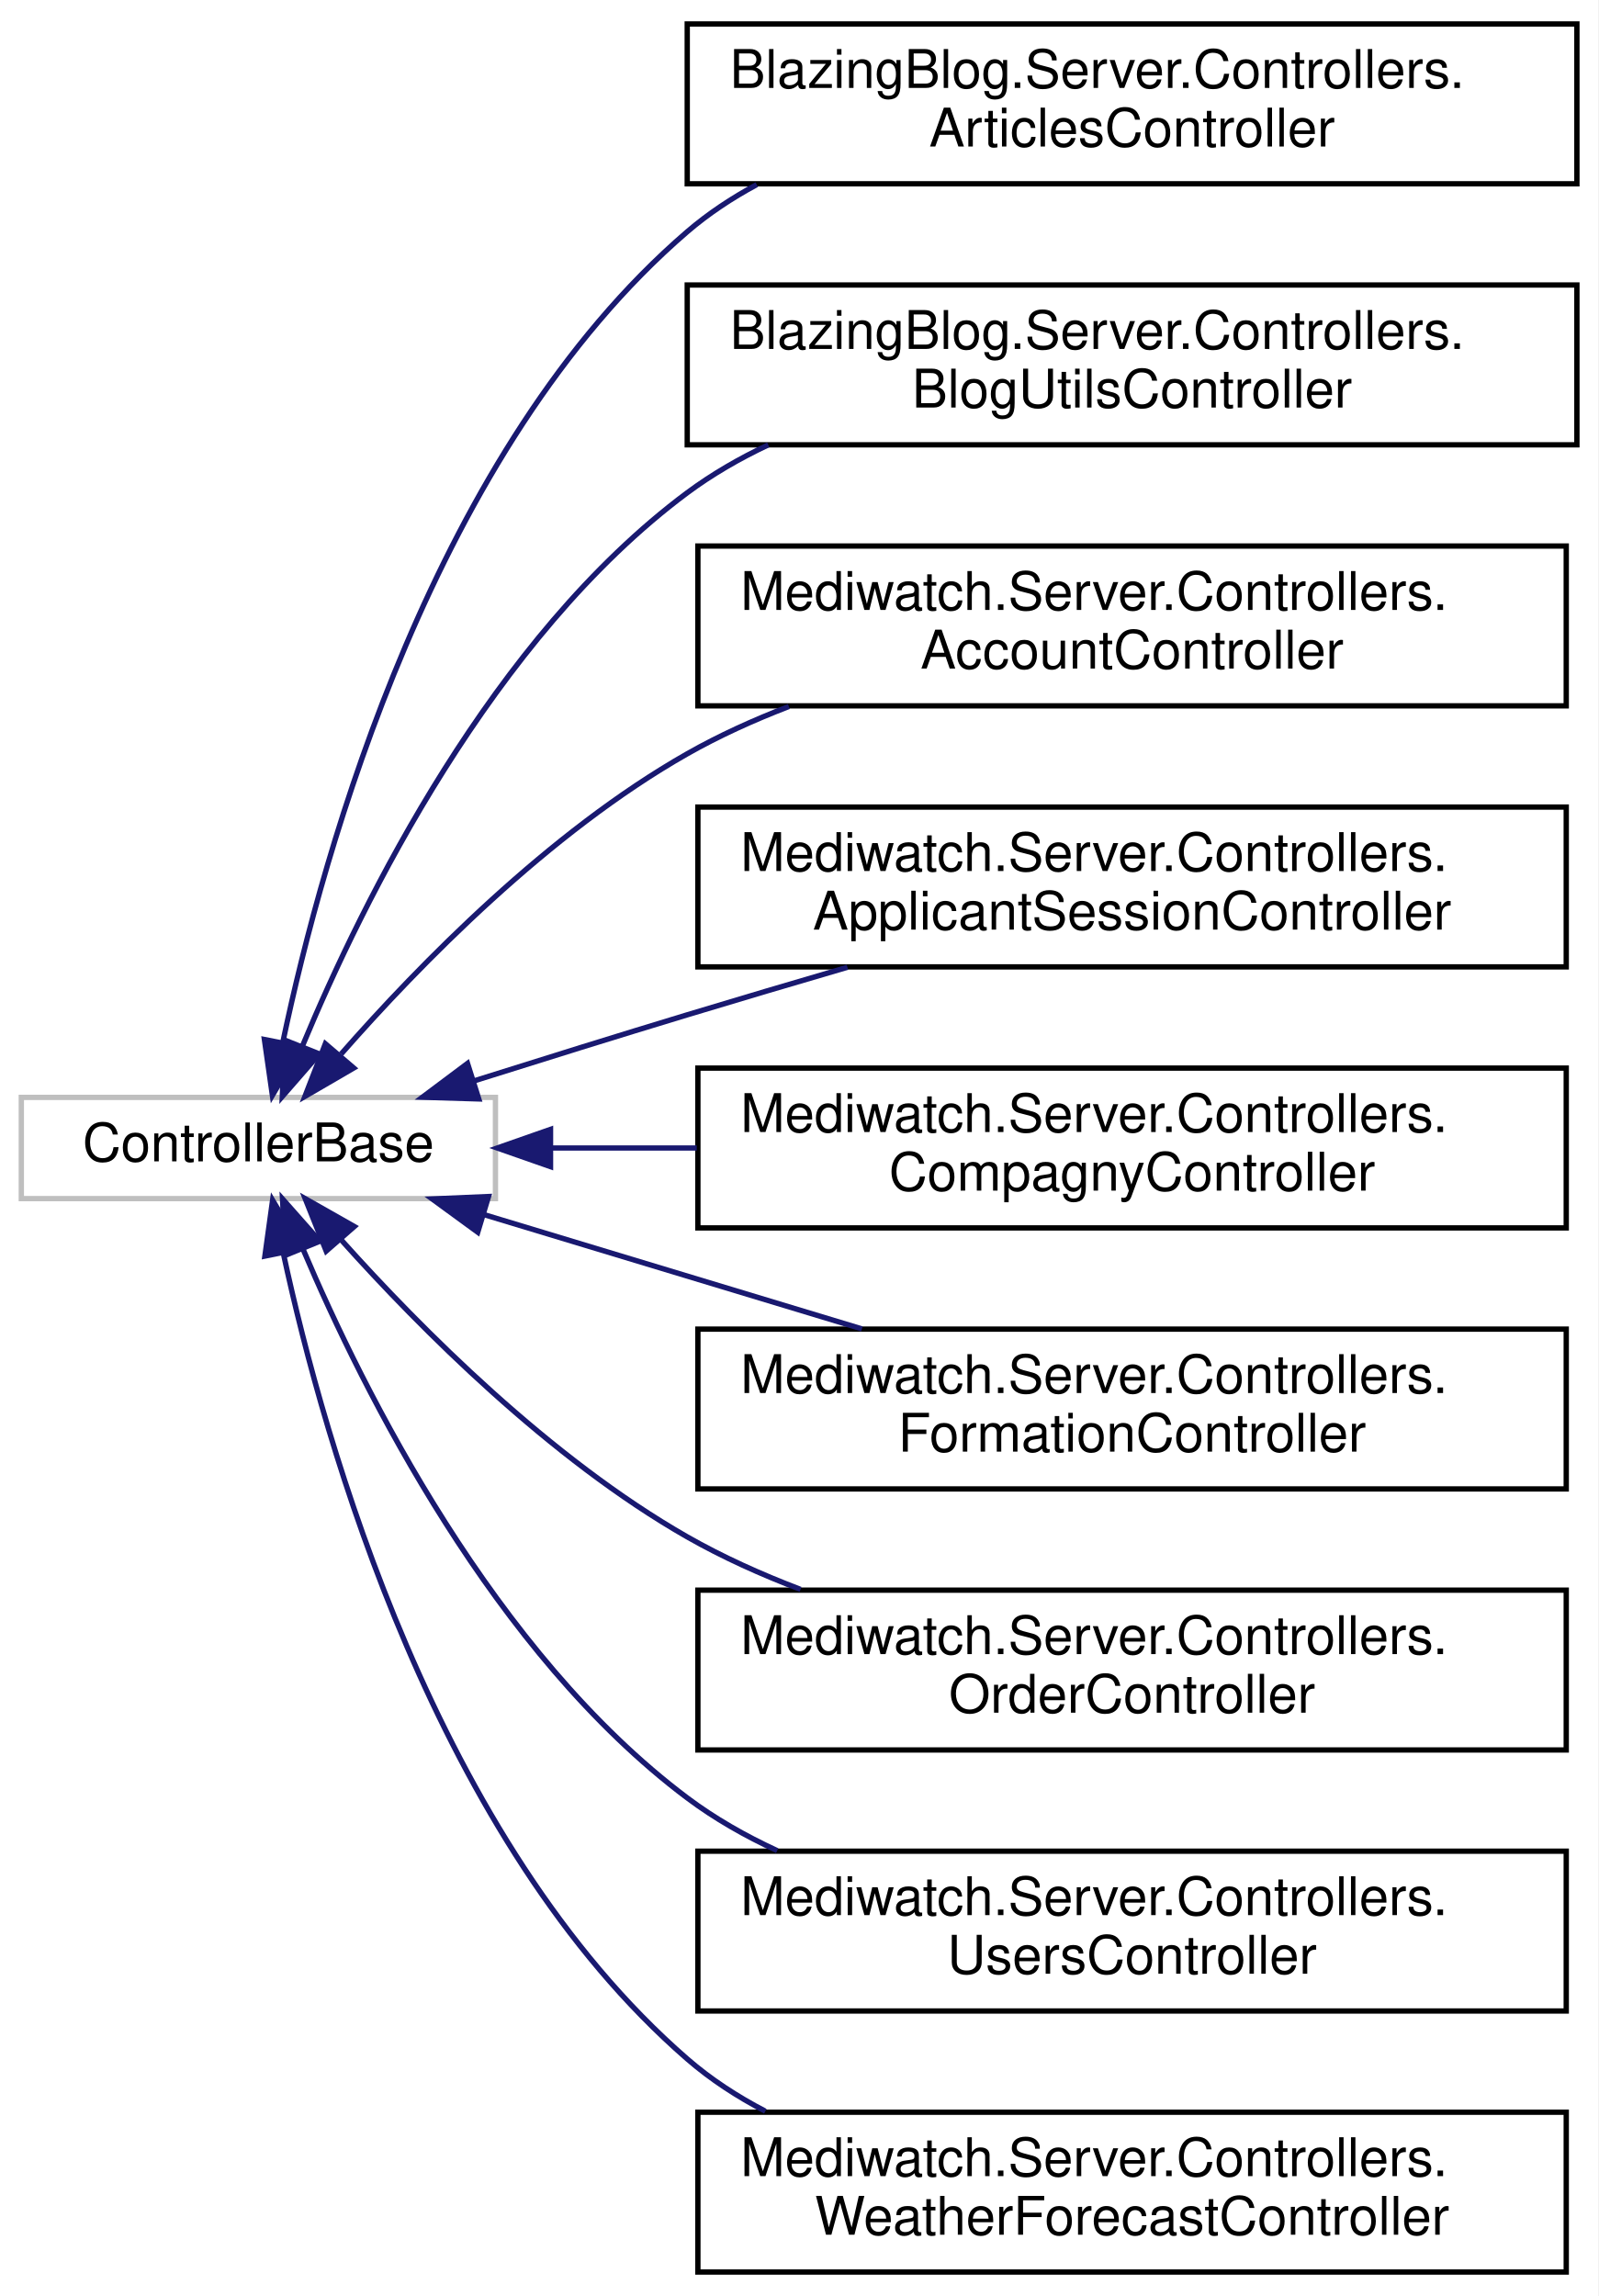
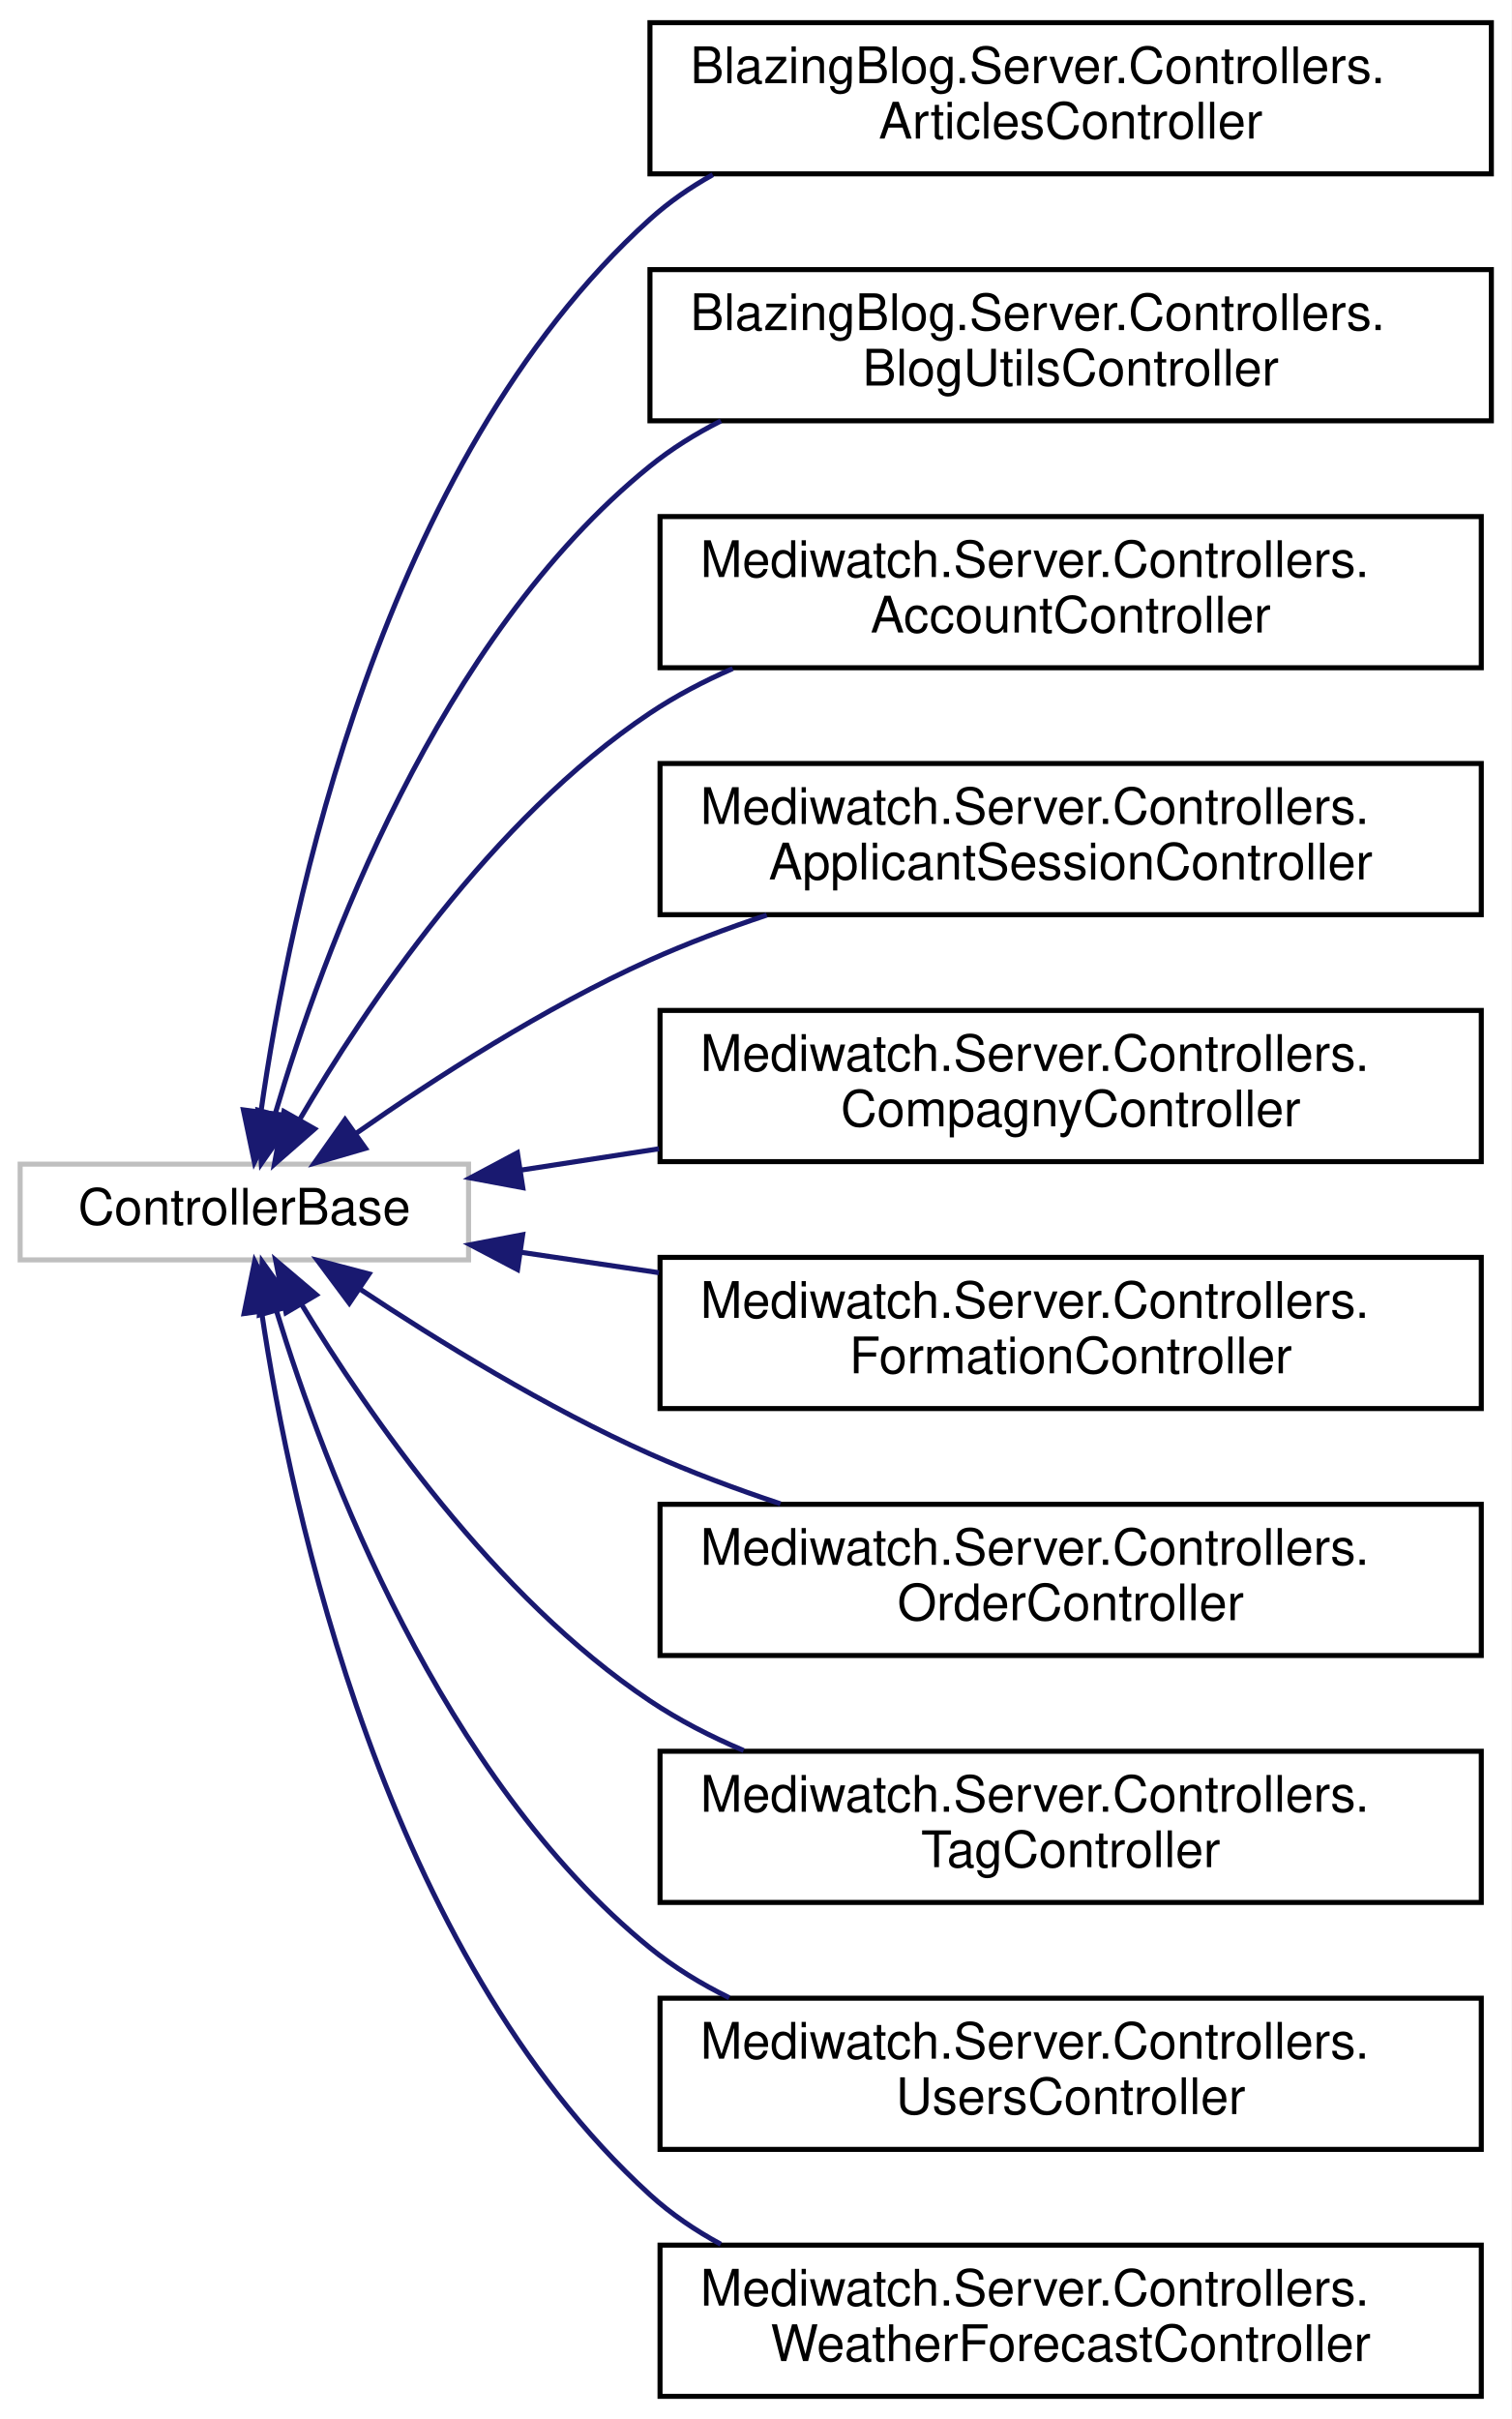
- <svg xmlns="http://www.w3.org/2000/svg" xmlns:xlink="http://www.w3.org/1999/xlink" width="300pt" height="431pt" viewBox="0.00 0.00 300.00 431.00">
-   <g id="graph0" class="graph" transform="scale(1 1) rotate(0) translate(4 427)">
-     <polygon fill="white" stroke="transparent" points="-4,4 -4,-427 296,-427 296,4 -4,4" />
+ <svg xmlns="http://www.w3.org/2000/svg" xmlns:xlink="http://www.w3.org/1999/xlink" width="300pt" height="480pt" viewBox="0.00 0.00 300.00 480.00">
+   <g id="graph0" class="graph" transform="scale(1 1) rotate(0) translate(4 476)">
+     <polygon fill="white" stroke="transparent" points="-4,4 -4,-476 296,-476 296,4 -4,4" />
    <g id="node1" class="node">
      <g id="a_node1">
        <a xlink:title=" ">
-           <polygon fill="white" stroke="#bfbfbf" points="0,-202 0,-221 89,-221 89,-202 0,-202" />
-           <text text-anchor="middle" x="44.5" y="-209" font-family="Helvetica,sans-Serif" font-size="10.00">ControllerBase</text>
+           <polygon fill="white" stroke="#bfbfbf" points="0,-226 0,-245 89,-245 89,-226 0,-226" />
+           <text text-anchor="middle" x="44.5" y="-233" font-family="Helvetica,sans-Serif" font-size="10.00">ControllerBase</text>
        </a>
      </g>
    </g>
    <g id="node2" class="node">
      <g id="a_node2">
        <a xlink:href="class_blazing_blog_1_1_server_1_1_controllers_1_1_articles_controller.html" target="_top" xlink:title=" ">
-           <polygon fill="white" stroke="black" points="125,-392.5 125,-422.5 292,-422.5 292,-392.5 125,-392.5" />
-           <text text-anchor="start" x="133" y="-410.5" font-family="Helvetica,sans-Serif" font-size="10.00">BlazingBlog.Server.Controllers.</text>
-           <text text-anchor="middle" x="208.5" y="-399.5" font-family="Helvetica,sans-Serif" font-size="10.00">ArticlesController</text>
+           <polygon fill="white" stroke="black" points="125,-441.5 125,-471.5 292,-471.5 292,-441.5 125,-441.5" />
+           <text text-anchor="start" x="133" y="-459.5" font-family="Helvetica,sans-Serif" font-size="10.00">BlazingBlog.Server.Controllers.</text>
+           <text text-anchor="middle" x="208.5" y="-448.5" font-family="Helvetica,sans-Serif" font-size="10.00">ArticlesController</text>
        </a>
      </g>
    </g>
    <g id="edge1" class="edge">
-       <path fill="none" stroke="midnightblue" d="M49.13,-231.55C56.69,-267.42 77.52,-342.65 125,-383.5 128.96,-386.9 133.38,-389.83 138.05,-392.34" />
-       <polygon fill="midnightblue" stroke="midnightblue" points="52.5,-230.51 47.13,-221.38 45.63,-231.87 52.5,-230.51" />
+       <path fill="none" stroke="midnightblue" d="M47.79,-255.39C53.42,-295.04 71.6,-384.22 125,-432.5 128.76,-435.9 132.98,-438.82 137.47,-441.33" />
+       <polygon fill="midnightblue" stroke="midnightblue" points="51.25,-254.86 46.49,-245.39 44.31,-255.76 51.25,-254.86" />
    </g>
    <g id="node3" class="node">
      <g id="a_node3">
        <a xlink:href="class_blazing_blog_1_1_server_1_1_controllers_1_1_blog_utils_controller.html" target="_top" xlink:title=" ">
-           <polygon fill="white" stroke="black" points="125,-343.5 125,-373.5 292,-373.5 292,-343.5 125,-343.5" />
-           <text text-anchor="start" x="133" y="-361.5" font-family="Helvetica,sans-Serif" font-size="10.00">BlazingBlog.Server.Controllers.</text>
-           <text text-anchor="middle" x="208.5" y="-350.5" font-family="Helvetica,sans-Serif" font-size="10.00">BlogUtilsController</text>
+           <polygon fill="white" stroke="black" points="125,-392.5 125,-422.5 292,-422.5 292,-392.5 125,-392.5" />
+           <text text-anchor="start" x="133" y="-410.5" font-family="Helvetica,sans-Serif" font-size="10.00">BlazingBlog.Server.Controllers.</text>
+           <text text-anchor="middle" x="208.5" y="-399.5" font-family="Helvetica,sans-Serif" font-size="10.00">BlogUtilsController</text>
        </a>
      </g>
    </g>
    <g id="edge2" class="edge">
-       <path fill="none" stroke="midnightblue" d="M52.8,-230.72C64.11,-257.9 88.45,-307.29 125,-334.5 129.67,-337.97 134.83,-340.95 140.22,-343.49" />
-       <polygon fill="midnightblue" stroke="midnightblue" points="55.95,-229.16 48.99,-221.17 49.45,-231.75 55.95,-229.16" />
+       <path fill="none" stroke="midnightblue" d="M50.61,-254.96C59.96,-286.66 82.82,-349.36 125,-383.5 129.29,-386.97 134.06,-389.94 139.09,-392.48" />
+       <polygon fill="midnightblue" stroke="midnightblue" points="53.93,-253.82 47.86,-245.13 47.19,-255.71 53.93,-253.82" />
    </g>
    <g id="node4" class="node">
      <g id="a_node4">
        <a xlink:href="class_mediwatch_1_1_server_1_1_controllers_1_1_account_controller.html" target="_top" xlink:title=" ">
-           <polygon fill="white" stroke="black" points="127,-294.5 127,-324.5 290,-324.5 290,-294.5 127,-294.5" />
-           <text text-anchor="start" x="135" y="-312.5" font-family="Helvetica,sans-Serif" font-size="10.00">Mediwatch.Server.Controllers.</text>
-           <text text-anchor="middle" x="208.5" y="-301.5" font-family="Helvetica,sans-Serif" font-size="10.00">AccountController</text>
+           <polygon fill="white" stroke="black" points="127,-343.5 127,-373.5 290,-373.5 290,-343.5 127,-343.5" />
+           <text text-anchor="start" x="135" y="-361.5" font-family="Helvetica,sans-Serif" font-size="10.00">Mediwatch.Server.Controllers.</text>
+           <text text-anchor="middle" x="208.5" y="-350.5" font-family="Helvetica,sans-Serif" font-size="10.00">AccountController</text>
        </a>
      </g>
    </g>
    <g id="edge3" class="edge">
-       <path fill="none" stroke="midnightblue" d="M60.03,-229.14C74.76,-245.93 99.03,-270.76 125,-285.5 130.97,-288.89 137.45,-291.83 144.08,-294.38" />
-       <polygon fill="midnightblue" stroke="midnightblue" points="62.4,-226.52 53.24,-221.19 57.07,-231.07 62.4,-226.52" />
+       <path fill="none" stroke="midnightblue" d="M55.47,-253.84C68.53,-276.17 93.54,-313.5 125,-334.5 130.09,-337.9 135.66,-340.82 141.43,-343.34" />
+       <polygon fill="midnightblue" stroke="midnightblue" points="58.44,-251.99 50.47,-245.01 52.35,-255.44 58.44,-251.99" />
    </g>
    <g id="node5" class="node">
      <g id="a_node5">
        <a xlink:href="class_mediwatch_1_1_server_1_1_controllers_1_1_applicant_session_controller.html" target="_top" xlink:title=" ">
-           <polygon fill="white" stroke="black" points="127,-245.5 127,-275.5 290,-275.5 290,-245.5 127,-245.5" />
-           <text text-anchor="start" x="135" y="-263.5" font-family="Helvetica,sans-Serif" font-size="10.00">Mediwatch.Server.Controllers.</text>
-           <text text-anchor="middle" x="208.5" y="-252.5" font-family="Helvetica,sans-Serif" font-size="10.00">ApplicantSessionController</text>
+           <polygon fill="white" stroke="black" points="127,-294.5 127,-324.5 290,-324.5 290,-294.5 127,-294.5" />
+           <text text-anchor="start" x="135" y="-312.5" font-family="Helvetica,sans-Serif" font-size="10.00">Mediwatch.Server.Controllers.</text>
+           <text text-anchor="middle" x="208.5" y="-301.5" font-family="Helvetica,sans-Serif" font-size="10.00">ApplicantSessionController</text>
        </a>
      </g>
    </g>
    <g id="edge4" class="edge">
-       <path fill="none" stroke="midnightblue" d="M85.12,-224.14C97.84,-228.15 112,-232.56 125,-236.5 134.71,-239.44 145.08,-242.51 155.08,-245.43" />
-       <polygon fill="midnightblue" stroke="midnightblue" points="85.87,-220.71 75.28,-221.03 83.76,-227.38 85.87,-220.71" />
+       <path fill="none" stroke="midnightblue" d="M66.71,-251.13C82.22,-261.98 104.11,-276.12 125,-285.5 132.35,-288.8 140.27,-291.78 148.19,-294.42" />
+       <polygon fill="midnightblue" stroke="midnightblue" points="68.54,-248.14 58.37,-245.18 64.48,-253.84 68.54,-248.14" />
    </g>
    <g id="node6" class="node">
      <g id="a_node6">
        <a xlink:href="class_mediwatch_1_1_server_1_1_controllers_1_1_compagny_controller.html" target="_top" xlink:title=" ">
-           <polygon fill="white" stroke="black" points="127,-196.5 127,-226.5 290,-226.5 290,-196.5 127,-196.5" />
-           <text text-anchor="start" x="135" y="-214.5" font-family="Helvetica,sans-Serif" font-size="10.00">Mediwatch.Server.Controllers.</text>
-           <text text-anchor="middle" x="208.5" y="-203.5" font-family="Helvetica,sans-Serif" font-size="10.00">CompagnyController</text>
+           <polygon fill="white" stroke="black" points="127,-245.5 127,-275.5 290,-275.5 290,-245.5 127,-245.5" />
+           <text text-anchor="start" x="135" y="-263.5" font-family="Helvetica,sans-Serif" font-size="10.00">Mediwatch.Server.Controllers.</text>
+           <text text-anchor="middle" x="208.5" y="-252.5" font-family="Helvetica,sans-Serif" font-size="10.00">CompagnyController</text>
        </a>
      </g>
    </g>
    <g id="edge5" class="edge">
-       <path fill="none" stroke="midnightblue" d="M99.42,-211.5C108.23,-211.5 117.51,-211.5 126.79,-211.5" />
-       <polygon fill="midnightblue" stroke="midnightblue" points="99.34,-208 89.34,-211.5 99.34,-215 99.34,-208" />
+       <path fill="none" stroke="midnightblue" d="M99.42,-243.82C108.23,-245.18 117.51,-246.61 126.79,-248.05" />
+       <polygon fill="midnightblue" stroke="midnightblue" points="99.76,-240.33 89.34,-242.27 98.69,-247.25 99.76,-240.33" />
    </g>
    <g id="node7" class="node">
      <g id="a_node7">
        <a xlink:href="class_mediwatch_1_1_server_1_1_controllers_1_1_formation_controller.html" target="_top" xlink:title=" ">
-           <polygon fill="white" stroke="black" points="127,-147.5 127,-177.5 290,-177.5 290,-147.5 127,-147.5" />
-           <text text-anchor="start" x="135" y="-165.5" font-family="Helvetica,sans-Serif" font-size="10.00">Mediwatch.Server.Controllers.</text>
-           <text text-anchor="middle" x="208.5" y="-154.5" font-family="Helvetica,sans-Serif" font-size="10.00">FormationController</text>
+           <polygon fill="white" stroke="black" points="127,-196.5 127,-226.5 290,-226.5 290,-196.5 127,-196.5" />
+           <text text-anchor="start" x="135" y="-214.5" font-family="Helvetica,sans-Serif" font-size="10.00">Mediwatch.Server.Controllers.</text>
+           <text text-anchor="middle" x="208.5" y="-203.5" font-family="Helvetica,sans-Serif" font-size="10.00">FormationController</text>
        </a>
      </g>
    </g>
    <g id="edge6" class="edge">
-       <path fill="none" stroke="midnightblue" d="M86.97,-198.96C108.55,-192.43 135.1,-184.4 157.79,-177.54" />
-       <polygon fill="midnightblue" stroke="midnightblue" points="85.68,-195.69 77.12,-201.94 87.7,-202.39 85.68,-195.69" />
+       <path fill="none" stroke="midnightblue" d="M99.42,-227.51C108.23,-226.21 117.51,-224.83 126.79,-223.46" />
+       <polygon fill="midnightblue" stroke="midnightblue" points="98.72,-224.08 89.34,-229.01 99.74,-231 98.72,-224.08" />
    </g>
    <g id="node8" class="node">
      <g id="a_node8">
        <a xlink:href="class_mediwatch_1_1_server_1_1_controllers_1_1_order_controller.html" target="_top" xlink:title=" ">
-           <polygon fill="white" stroke="black" points="127,-98.5 127,-128.5 290,-128.5 290,-98.5 127,-98.5" />
-           <text text-anchor="start" x="135" y="-116.5" font-family="Helvetica,sans-Serif" font-size="10.00">Mediwatch.Server.Controllers.</text>
-           <text text-anchor="middle" x="208.5" y="-105.5" font-family="Helvetica,sans-Serif" font-size="10.00">OrderController</text>
+           <polygon fill="white" stroke="black" points="127,-147.5 127,-177.5 290,-177.5 290,-147.5 127,-147.5" />
+           <text text-anchor="start" x="135" y="-165.5" font-family="Helvetica,sans-Serif" font-size="10.00">Mediwatch.Server.Controllers.</text>
+           <text text-anchor="middle" x="208.5" y="-154.5" font-family="Helvetica,sans-Serif" font-size="10.00">OrderController</text>
        </a>
      </g>
    </g>
    <g id="edge7" class="edge">
-       <path fill="none" stroke="midnightblue" d="M60.12,-194.17C74.91,-177.66 99.22,-153.21 125,-138.5 131.63,-134.72 138.89,-131.45 146.27,-128.64" />
-       <polygon fill="midnightblue" stroke="midnightblue" points="57.23,-192.15 53.29,-201.99 62.51,-196.76 57.23,-192.15" />
+       <path fill="none" stroke="midnightblue" d="M67.39,-220.24C82.92,-209.93 104.56,-196.6 125,-187.5 133.2,-183.85 142.09,-180.54 150.9,-177.6" />
+       <polygon fill="midnightblue" stroke="midnightblue" points="65.33,-217.41 59,-225.91 69.25,-223.21 65.33,-217.41" />
    </g>
    <g id="node9" class="node">
      <g id="a_node9">
+         <a xlink:href="class_mediwatch_1_1_server_1_1_controllers_1_1_tag_controller.html" target="_top" xlink:title=" ">
+           <polygon fill="white" stroke="black" points="127,-98.5 127,-128.5 290,-128.5 290,-98.5 127,-98.5" />
+           <text text-anchor="start" x="135" y="-116.5" font-family="Helvetica,sans-Serif" font-size="10.00">Mediwatch.Server.Controllers.</text>
+           <text text-anchor="middle" x="208.5" y="-105.5" font-family="Helvetica,sans-Serif" font-size="10.00">TagController</text>
+         </a>
+       </g>
+     </g>
+     <g id="edge8" class="edge">
+       <path fill="none" stroke="midnightblue" d="M55.8,-217.26C69.05,-195.41 94.09,-159.16 125,-138.5 130.72,-134.67 137.05,-131.42 143.59,-128.65" />
+       <polygon fill="midnightblue" stroke="midnightblue" points="52.76,-215.53 50.71,-225.92 58.79,-219.07 52.76,-215.53" />
+     </g>
+     <g id="node10" class="node">
+       <g id="a_node10">
        <a xlink:href="class_mediwatch_1_1_server_1_1_controllers_1_1_users_controller.html" target="_top" xlink:title=" ">
          <polygon fill="white" stroke="black" points="127,-49.5 127,-79.5 290,-79.5 290,-49.5 127,-49.5" />
          <text text-anchor="start" x="135" y="-67.5" font-family="Helvetica,sans-Serif" font-size="10.00">Mediwatch.Server.Controllers.</text>
          <text text-anchor="middle" x="208.5" y="-56.5" font-family="Helvetica,sans-Serif" font-size="10.00">UsersController</text>
        </a>
      </g>
    </g>
-     <g id="edge8" class="edge">
-       <path fill="none" stroke="midnightblue" d="M52.89,-192.49C64.3,-165.6 88.76,-116.69 125,-89.5 130.15,-85.64 135.89,-82.37 141.89,-79.6" />
-       <polygon fill="midnightblue" stroke="midnightblue" points="49.57,-191.36 49.03,-201.94 56.05,-194 49.57,-191.36" />
+     <g id="edge9" class="edge">
+       <path fill="none" stroke="midnightblue" d="M50.87,-215.9C60.47,-184.55 83.55,-123.24 125,-89.5 129.76,-85.63 135.11,-82.35 140.74,-79.59" />
+       <polygon fill="midnightblue" stroke="midnightblue" points="47.47,-215.07 48.03,-225.65 54.19,-217.03 47.47,-215.07" />
    </g>
-     <g id="node10" class="node">
-       <g id="a_node10">
+     <g id="node11" class="node">
+       <g id="a_node11">
        <a xlink:href="class_mediwatch_1_1_server_1_1_controllers_1_1_weather_forecast_controller.html" target="_top" xlink:title=" ">
          <polygon fill="white" stroke="black" points="127,-0.5 127,-30.5 290,-30.5 290,-0.5 127,-0.5" />
          <text text-anchor="start" x="135" y="-18.5" font-family="Helvetica,sans-Serif" font-size="10.00">Mediwatch.Server.Controllers.</text>
          <text text-anchor="middle" x="208.5" y="-7.5" font-family="Helvetica,sans-Serif" font-size="10.00">WeatherForecastController</text>
        </a>
      </g>
    </g>
-     <g id="edge9" class="edge">
-       <path fill="none" stroke="midnightblue" d="M49.21,-191.62C56.9,-156.03 77.93,-81.36 125,-40.5 129.41,-36.67 134.39,-33.43 139.66,-30.69" />
-       <polygon fill="midnightblue" stroke="midnightblue" points="45.72,-191.21 47.17,-201.7 52.59,-192.6 45.72,-191.21" />
+     <g id="edge10" class="edge">
+       <path fill="none" stroke="midnightblue" d="M47.93,-215.6C53.8,-176.32 72.36,-88.46 125,-40.5 129.2,-36.67 133.98,-33.43 139.06,-30.68" />
+       <polygon fill="midnightblue" stroke="midnightblue" points="44.44,-215.35 46.55,-225.73 51.37,-216.3 44.44,-215.35" />
    </g>
  </g>
</svg>
